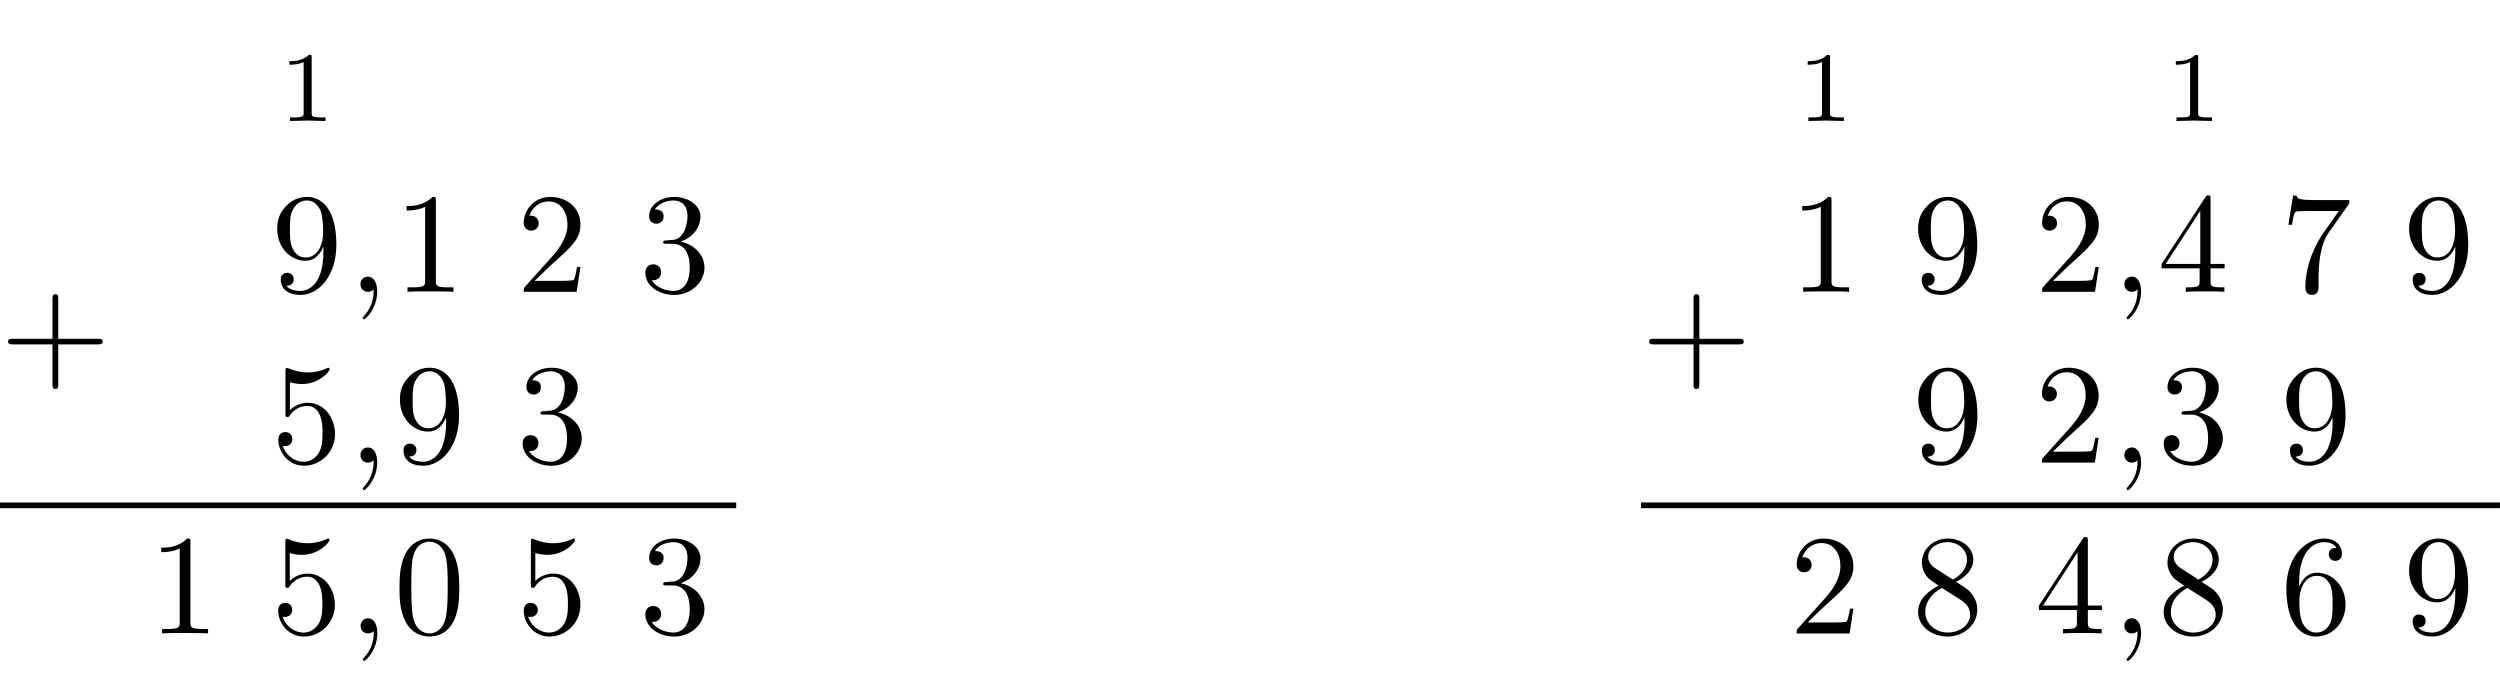
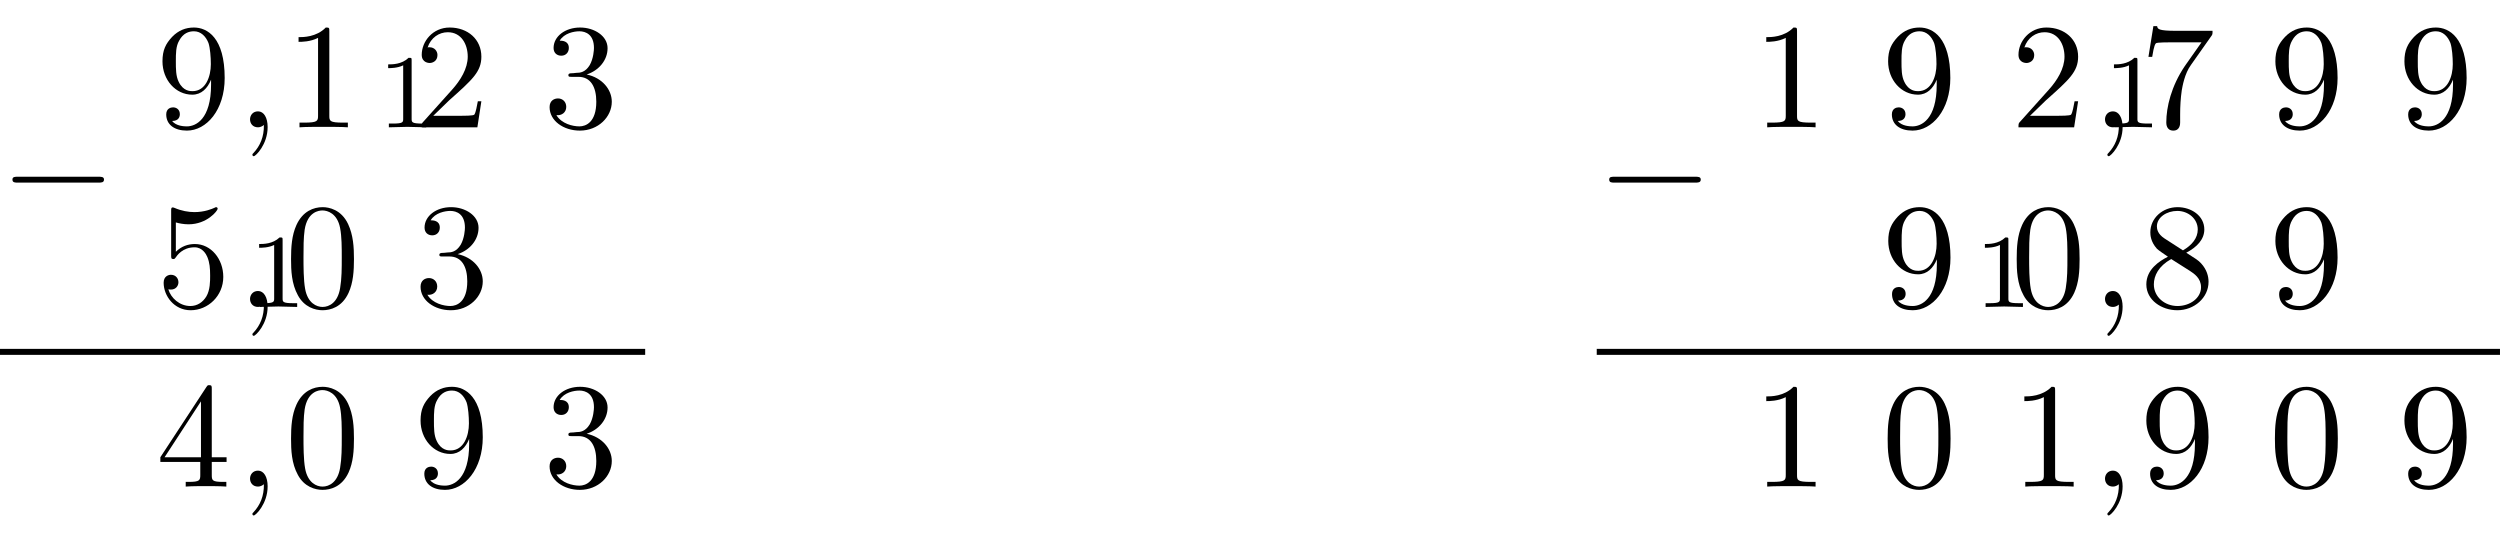
- <svg xmlns="http://www.w3.org/2000/svg" xmlns:xlink="http://www.w3.org/1999/xlink" width="174.97" height="47.82" viewBox="0 0 174.97 47.82">
+ <svg xmlns="http://www.w3.org/2000/svg" xmlns:xlink="http://www.w3.org/1999/xlink" width="166.38" height="35.87" viewBox="0 0 166.38 35.87">
  <defs>
    <g>
      <g id="glyph-0-0">
-         <path d="M 4.078 -2.297 L 6.859 -2.297 C 7 -2.297 7.188 -2.297 7.188 -2.5 C 7.188 -2.688 7 -2.688 6.859 -2.688 L 4.078 -2.688 L 4.078 -5.484 C 4.078 -5.625 4.078 -5.812 3.875 -5.812 C 3.672 -5.812 3.672 -5.625 3.672 -5.484 L 3.672 -2.688 L 0.891 -2.688 C 0.75 -2.688 0.562 -2.688 0.562 -2.5 C 0.562 -2.297 0.75 -2.297 0.891 -2.297 L 3.672 -2.297 L 3.672 0.5 C 3.672 0.641 3.672 0.828 3.875 0.828 C 4.078 0.828 4.078 0.641 4.078 0.5 Z M 4.078 -2.297 " />
+         <path d="M 6.562 -2.297 C 6.734 -2.297 6.922 -2.297 6.922 -2.5 C 6.922 -2.688 6.734 -2.688 6.562 -2.688 L 1.172 -2.688 C 1 -2.688 0.828 -2.688 0.828 -2.5 C 0.828 -2.297 1 -2.297 1.172 -2.297 Z M 6.562 -2.297 " />
      </g>
      <g id="glyph-1-0">
        <path d="M 3.297 0 L 3.297 -0.25 L 3.031 -0.25 C 2.328 -0.25 2.328 -0.344 2.328 -0.578 L 2.328 -4.438 C 2.328 -4.625 2.328 -4.625 2.125 -4.625 C 1.672 -4.188 1.047 -4.188 0.766 -4.188 L 0.766 -3.938 C 0.922 -3.938 1.391 -3.938 1.766 -4.125 L 1.766 -0.578 C 1.766 -0.344 1.766 -0.25 1.078 -0.25 L 0.812 -0.25 L 0.812 0 L 2.047 -0.031 Z M 3.297 0 " />
      </g>
      <g id="glyph-2-0">
        <path d="M 4.562 -3.281 C 4.562 -5.969 3.406 -6.641 2.516 -6.641 C 1.969 -6.641 1.484 -6.453 1.062 -6.016 C 0.641 -5.562 0.422 -5.141 0.422 -4.391 C 0.422 -3.156 1.297 -2.172 2.406 -2.172 C 3.016 -2.172 3.422 -2.594 3.656 -3.172 L 3.656 -2.844 C 3.656 -0.516 2.625 -0.062 2.047 -0.062 C 1.875 -0.062 1.328 -0.078 1.062 -0.422 C 1.5 -0.422 1.578 -0.703 1.578 -0.875 C 1.578 -1.188 1.344 -1.328 1.125 -1.328 C 0.969 -1.328 0.672 -1.25 0.672 -0.859 C 0.672 -0.188 1.203 0.219 2.047 0.219 C 3.344 0.219 4.562 -1.141 4.562 -3.281 Z M 3.641 -4.203 C 3.641 -3.375 3.297 -2.406 2.422 -2.406 C 2.266 -2.406 1.797 -2.406 1.5 -3.031 C 1.312 -3.406 1.312 -3.891 1.312 -4.391 C 1.312 -4.922 1.312 -5.391 1.531 -5.766 C 1.797 -6.266 2.172 -6.391 2.516 -6.391 C 2.984 -6.391 3.312 -6.047 3.484 -5.609 C 3.594 -5.281 3.641 -4.656 3.641 -4.203 Z M 3.641 -4.203 " />
      </g>
      <g id="glyph-2-1">
        <path d="M 2.031 -0.016 C 2.031 -0.641 1.781 -1.062 1.391 -1.062 C 1.031 -1.062 0.859 -0.781 0.859 -0.531 C 0.859 -0.266 1.031 0 1.391 0 C 1.531 0 1.672 -0.062 1.781 -0.156 C 1.797 0.625 1.531 1.234 1.094 1.703 C 1.031 1.766 1.016 1.781 1.016 1.812 C 1.016 1.891 1.062 1.922 1.109 1.922 C 1.234 1.922 2.031 1.141 2.031 -0.016 Z M 2.031 -0.016 " />
      </g>
      <g id="glyph-2-2">
        <path d="M 4.172 0 L 4.172 -0.312 L 3.859 -0.312 C 2.953 -0.312 2.938 -0.422 2.938 -0.781 L 2.938 -6.375 C 2.938 -6.625 2.938 -6.641 2.703 -6.641 C 2.078 -6 1.203 -6 0.891 -6 L 0.891 -5.688 C 1.094 -5.688 1.672 -5.688 2.188 -5.953 L 2.188 -0.781 C 2.188 -0.422 2.156 -0.312 1.266 -0.312 L 0.953 -0.312 L 0.953 0 C 1.297 -0.031 2.156 -0.031 2.562 -0.031 C 2.953 -0.031 3.828 -0.031 4.172 0 Z M 4.172 0 " />
      </g>
      <g id="glyph-2-3">
        <path d="M 4.469 -1.734 L 4.234 -1.734 C 4.172 -1.438 4.109 -1 4 -0.844 C 3.938 -0.766 3.281 -0.766 3.062 -0.766 L 1.266 -0.766 L 2.328 -1.797 C 3.875 -3.172 4.469 -3.703 4.469 -4.703 C 4.469 -5.844 3.578 -6.641 2.359 -6.641 C 1.234 -6.641 0.5 -5.719 0.5 -4.828 C 0.5 -4.281 1 -4.281 1.031 -4.281 C 1.203 -4.281 1.547 -4.391 1.547 -4.812 C 1.547 -5.062 1.359 -5.328 1.016 -5.328 C 0.938 -5.328 0.922 -5.328 0.891 -5.312 C 1.109 -5.969 1.656 -6.328 2.234 -6.328 C 3.141 -6.328 3.562 -5.516 3.562 -4.703 C 3.562 -3.906 3.078 -3.125 2.516 -2.5 L 0.609 -0.375 C 0.5 -0.266 0.5 -0.234 0.5 0 L 4.203 0 Z M 4.469 -1.734 " />
      </g>
      <g id="glyph-2-4">
        <path d="M 4.562 -1.703 C 4.562 -2.516 3.922 -3.297 2.891 -3.516 C 3.703 -3.781 4.281 -4.469 4.281 -5.266 C 4.281 -6.078 3.406 -6.641 2.453 -6.641 C 1.453 -6.641 0.688 -6.047 0.688 -5.281 C 0.688 -4.953 0.906 -4.766 1.203 -4.766 C 1.5 -4.766 1.703 -4.984 1.703 -5.281 C 1.703 -5.766 1.234 -5.766 1.094 -5.766 C 1.391 -6.266 2.047 -6.391 2.406 -6.391 C 2.828 -6.391 3.375 -6.172 3.375 -5.281 C 3.375 -5.156 3.344 -4.578 3.094 -4.141 C 2.797 -3.656 2.453 -3.625 2.203 -3.625 C 2.125 -3.609 1.891 -3.594 1.812 -3.594 C 1.734 -3.578 1.672 -3.562 1.672 -3.469 C 1.672 -3.359 1.734 -3.359 1.906 -3.359 L 2.344 -3.359 C 3.156 -3.359 3.531 -2.688 3.531 -1.703 C 3.531 -0.344 2.844 -0.062 2.406 -0.062 C 1.969 -0.062 1.219 -0.234 0.875 -0.812 C 1.219 -0.766 1.531 -0.984 1.531 -1.359 C 1.531 -1.719 1.266 -1.922 0.984 -1.922 C 0.734 -1.922 0.422 -1.781 0.422 -1.344 C 0.422 -0.438 1.344 0.219 2.438 0.219 C 3.656 0.219 4.562 -0.688 4.562 -1.703 Z M 4.562 -1.703 " />
      </g>
      <g id="glyph-2-5">
        <path d="M 4.469 -2 C 4.469 -3.188 3.656 -4.188 2.578 -4.188 C 2.109 -4.188 1.672 -4.031 1.312 -3.672 L 1.312 -5.625 C 1.516 -5.562 1.844 -5.5 2.156 -5.5 C 3.391 -5.5 4.094 -6.406 4.094 -6.531 C 4.094 -6.594 4.062 -6.641 3.984 -6.641 C 3.984 -6.641 3.953 -6.641 3.906 -6.609 C 3.703 -6.516 3.219 -6.312 2.547 -6.312 C 2.156 -6.312 1.688 -6.391 1.219 -6.594 C 1.141 -6.625 1.109 -6.625 1.109 -6.625 C 1 -6.625 1 -6.547 1 -6.391 L 1 -3.438 C 1 -3.266 1 -3.188 1.141 -3.188 C 1.219 -3.188 1.234 -3.203 1.281 -3.266 C 1.391 -3.422 1.75 -3.969 2.562 -3.969 C 3.078 -3.969 3.328 -3.516 3.406 -3.328 C 3.562 -2.953 3.594 -2.578 3.594 -2.078 C 3.594 -1.719 3.594 -1.125 3.344 -0.703 C 3.109 -0.312 2.734 -0.062 2.281 -0.062 C 1.562 -0.062 0.984 -0.594 0.812 -1.172 C 0.844 -1.172 0.875 -1.156 0.984 -1.156 C 1.312 -1.156 1.484 -1.406 1.484 -1.641 C 1.484 -1.891 1.312 -2.141 0.984 -2.141 C 0.844 -2.141 0.5 -2.062 0.5 -1.609 C 0.5 -0.75 1.188 0.219 2.297 0.219 C 3.453 0.219 4.469 -0.734 4.469 -2 Z M 4.469 -2 " />
      </g>
      <g id="glyph-2-6">
        <path d="M 4.578 -3.188 C 4.578 -3.984 4.531 -4.781 4.188 -5.516 C 3.734 -6.484 2.906 -6.641 2.5 -6.641 C 1.891 -6.641 1.172 -6.375 0.75 -5.453 C 0.438 -4.766 0.391 -3.984 0.391 -3.188 C 0.391 -2.438 0.422 -1.547 0.844 -0.781 C 1.266 0.016 2 0.219 2.484 0.219 C 3.016 0.219 3.781 0.016 4.219 -0.938 C 4.531 -1.625 4.578 -2.406 4.578 -3.188 Z M 3.766 -3.312 C 3.766 -2.562 3.766 -1.891 3.656 -1.25 C 3.5 -0.297 2.938 0 2.484 0 C 2.094 0 1.5 -0.25 1.328 -1.203 C 1.219 -1.797 1.219 -2.719 1.219 -3.312 C 1.219 -3.953 1.219 -4.609 1.297 -5.141 C 1.484 -6.328 2.234 -6.422 2.484 -6.422 C 2.812 -6.422 3.469 -6.234 3.656 -5.25 C 3.766 -4.688 3.766 -3.938 3.766 -3.312 Z M 3.766 -3.312 " />
      </g>
      <g id="glyph-2-7">
        <path d="M 4.688 -1.641 L 4.688 -1.953 L 3.703 -1.953 L 3.703 -6.484 C 3.703 -6.688 3.703 -6.75 3.531 -6.75 C 3.453 -6.75 3.422 -6.75 3.344 -6.625 L 0.281 -1.953 L 0.281 -1.641 L 2.938 -1.641 L 2.938 -0.781 C 2.938 -0.422 2.906 -0.312 2.172 -0.312 L 1.969 -0.312 L 1.969 0 C 2.375 -0.031 2.891 -0.031 3.312 -0.031 C 3.734 -0.031 4.25 -0.031 4.672 0 L 4.672 -0.312 L 4.453 -0.312 C 3.719 -0.312 3.703 -0.422 3.703 -0.781 L 3.703 -1.641 Z M 2.984 -1.953 L 0.562 -1.953 L 2.984 -5.672 Z M 2.984 -1.953 " />
      </g>
      <g id="glyph-2-8">
        <path d="M 4.828 -6.422 L 2.406 -6.422 C 1.203 -6.422 1.172 -6.547 1.141 -6.734 L 0.891 -6.734 L 0.562 -4.688 L 0.812 -4.688 C 0.844 -4.844 0.922 -5.469 1.062 -5.594 C 1.125 -5.656 1.906 -5.656 2.031 -5.656 L 4.094 -5.656 L 2.984 -4.078 C 2.078 -2.734 1.75 -1.344 1.75 -0.328 C 1.75 -0.234 1.75 0.219 2.219 0.219 C 2.672 0.219 2.672 -0.234 2.672 -0.328 L 2.672 -0.844 C 2.672 -1.391 2.703 -1.938 2.781 -2.469 C 2.828 -2.703 2.953 -3.562 3.406 -4.172 L 4.75 -6.078 C 4.828 -6.188 4.828 -6.203 4.828 -6.422 Z M 4.828 -6.422 " />
      </g>
      <g id="glyph-2-9">
        <path d="M 4.562 -1.672 C 4.562 -2.031 4.453 -2.484 4.062 -2.906 C 3.875 -3.109 3.719 -3.203 3.078 -3.609 C 3.797 -3.984 4.281 -4.5 4.281 -5.156 C 4.281 -6.078 3.406 -6.641 2.5 -6.641 C 1.5 -6.641 0.688 -5.906 0.688 -4.969 C 0.688 -4.797 0.703 -4.344 1.125 -3.875 C 1.234 -3.766 1.609 -3.516 1.859 -3.344 C 1.281 -3.047 0.422 -2.5 0.422 -1.5 C 0.422 -0.453 1.438 0.219 2.484 0.219 C 3.609 0.219 4.562 -0.609 4.562 -1.672 Z M 3.844 -5.156 C 3.844 -4.578 3.453 -4.109 2.859 -3.766 L 1.625 -4.562 C 1.172 -4.859 1.125 -5.188 1.125 -5.359 C 1.125 -5.969 1.781 -6.391 2.484 -6.391 C 3.203 -6.391 3.844 -5.875 3.844 -5.156 Z M 4.062 -1.312 C 4.062 -0.578 3.312 -0.062 2.5 -0.062 C 1.641 -0.062 0.922 -0.672 0.922 -1.5 C 0.922 -2.078 1.234 -2.719 2.078 -3.188 L 3.312 -2.406 C 3.594 -2.219 4.062 -1.922 4.062 -1.312 Z M 4.062 -1.312 " />
      </g>
-       <g id="glyph-2-10">
-         <path d="M 4.562 -2.031 C 4.562 -3.297 3.672 -4.25 2.562 -4.25 C 1.891 -4.25 1.516 -3.75 1.312 -3.266 L 1.312 -3.516 C 1.312 -6.031 2.547 -6.391 3.062 -6.391 C 3.297 -6.391 3.719 -6.328 3.938 -5.984 C 3.781 -5.984 3.391 -5.984 3.391 -5.547 C 3.391 -5.234 3.625 -5.078 3.844 -5.078 C 4 -5.078 4.312 -5.172 4.312 -5.562 C 4.312 -6.156 3.875 -6.641 3.047 -6.641 C 1.766 -6.641 0.422 -5.359 0.422 -3.156 C 0.422 -0.484 1.578 0.219 2.5 0.219 C 3.609 0.219 4.562 -0.719 4.562 -2.031 Z M 3.656 -2.047 C 3.656 -1.562 3.656 -1.062 3.484 -0.703 C 3.188 -0.109 2.734 -0.062 2.5 -0.062 C 1.875 -0.062 1.578 -0.656 1.516 -0.812 C 1.328 -1.281 1.328 -2.078 1.328 -2.25 C 1.328 -3.031 1.656 -4.031 2.547 -4.031 C 2.719 -4.031 3.172 -4.031 3.484 -3.406 C 3.656 -3.047 3.656 -2.531 3.656 -2.047 Z M 3.656 -2.047 " />
-       </g>
    </g>
    <clipPath id="clip-0">
-       <path clip-rule="nonzero" d="M 114 35 L 174.969 35 L 174.969 36 L 114 36 Z M 114 35 " />
+       <path clip-rule="nonzero" d="M 106 23 L 166.379 23 L 166.379 24 L 106 24 Z M 106 23 " />
    </clipPath>
  </defs>
  <g fill="rgb(0%, 0%, 0%)" fill-opacity="1">
-     <use xlink:href="#glyph-0-0" x="0" y="26.4" />
+     <use xlink:href="#glyph-0-0" x="0" y="14.45" />
  </g>
-   <path fill="none" stroke-width="0.399" stroke-linecap="butt" stroke-linejoin="miter" stroke="rgb(0%, 0%, 0%)" stroke-opacity="1" stroke-miterlimit="10" d="M -72 36.632 L -20.473 36.632 " transform="matrix(1, 0, 0, -1, 72, 71.99933)" />
+   <path fill="none" stroke-width="0.399" stroke-linecap="butt" stroke-linejoin="miter" stroke="rgb(0%, 0%, 0%)" stroke-opacity="1" stroke-miterlimit="10" d="M -72 48.587 L -29.062 48.587 " transform="matrix(1, 0, 0, -1, 72, 72.0045)" />
  <g fill="rgb(0%, 0%, 0%)" fill-opacity="1">
-     <use xlink:href="#glyph-1-0" x="19.485" y="8.468" />
+     <use xlink:href="#glyph-1-0" x="25.067" y="8.473" />
  </g>
  <g fill="rgb(0%, 0%, 0%)" fill-opacity="1">
-     <use xlink:href="#glyph-2-0" x="18.979" y="20.423" />
+     <use xlink:href="#glyph-1-0" x="16.48" y="20.428" />
  </g>
  <g fill="rgb(0%, 0%, 0%)" fill-opacity="1">
-     <use xlink:href="#glyph-2-1" x="24.369" y="20.423" />
+     <use xlink:href="#glyph-2-0" x="10.391" y="8.473" />
  </g>
  <g fill="rgb(0%, 0%, 0%)" fill-opacity="1">
-     <use xlink:href="#glyph-2-2" x="27.567" y="20.423" />
+     <use xlink:href="#glyph-2-1" x="15.781" y="8.473" />
  </g>
  <g fill="rgb(0%, 0%, 0%)" fill-opacity="1">
-     <use xlink:href="#glyph-2-3" x="36.154" y="20.423" />
+     <use xlink:href="#glyph-2-2" x="18.979" y="8.473" />
  </g>
  <g fill="rgb(0%, 0%, 0%)" fill-opacity="1">
-     <use xlink:href="#glyph-2-4" x="44.742" y="20.423" />
+     <use xlink:href="#glyph-2-3" x="27.567" y="8.473" />
  </g>
  <g fill="rgb(0%, 0%, 0%)" fill-opacity="1">
-     <use xlink:href="#glyph-2-5" x="18.979" y="32.378" />
+     <use xlink:href="#glyph-2-4" x="36.154" y="8.473" />
  </g>
  <g fill="rgb(0%, 0%, 0%)" fill-opacity="1">
-     <use xlink:href="#glyph-2-1" x="24.369" y="32.378" />
+     <use xlink:href="#glyph-2-5" x="10.391" y="20.428" />
  </g>
  <g fill="rgb(0%, 0%, 0%)" fill-opacity="1">
-     <use xlink:href="#glyph-2-0" x="27.567" y="32.378" />
+     <use xlink:href="#glyph-2-1" x="15.781" y="20.428" />
  </g>
  <g fill="rgb(0%, 0%, 0%)" fill-opacity="1">
-     <use xlink:href="#glyph-2-4" x="36.154" y="32.378" />
+     <use xlink:href="#glyph-2-6" x="18.979" y="20.428" />
  </g>
  <g fill="rgb(0%, 0%, 0%)" fill-opacity="1">
-     <use xlink:href="#glyph-2-2" x="10.391" y="44.333" />
+     <use xlink:href="#glyph-2-4" x="27.567" y="20.428" />
  </g>
  <g fill="rgb(0%, 0%, 0%)" fill-opacity="1">
-     <use xlink:href="#glyph-2-5" x="18.969" y="44.333" />
+     <use xlink:href="#glyph-2-7" x="10.391" y="32.383" />
  </g>
  <g fill="rgb(0%, 0%, 0%)" fill-opacity="1">
-     <use xlink:href="#glyph-2-1" x="24.379" y="44.333" />
+     <use xlink:href="#glyph-2-1" x="15.781" y="32.383" />
  </g>
  <g fill="rgb(0%, 0%, 0%)" fill-opacity="1">
-     <use xlink:href="#glyph-2-6" x="27.567" y="44.333" />
+     <use xlink:href="#glyph-2-6" x="18.979" y="32.383" />
  </g>
  <g fill="rgb(0%, 0%, 0%)" fill-opacity="1">
-     <use xlink:href="#glyph-2-5" x="36.154" y="44.333" />
+     <use xlink:href="#glyph-2-0" x="27.567" y="32.383" />
  </g>
  <g fill="rgb(0%, 0%, 0%)" fill-opacity="1">
-     <use xlink:href="#glyph-2-4" x="44.742" y="44.333" />
+     <use xlink:href="#glyph-2-4" x="36.154" y="32.383" />
  </g>
  <g fill="rgb(0%, 0%, 0%)" fill-opacity="1">
-     <use xlink:href="#glyph-0-0" x="114.855" y="26.4" />
+     <use xlink:href="#glyph-0-0" x="106.267" y="14.45" />
  </g>
  <g clip-path="url(#clip-0)">
-     <path fill="none" stroke-width="0.399" stroke-linecap="butt" stroke-linejoin="miter" stroke="rgb(0%, 0%, 0%)" stroke-opacity="1" stroke-miterlimit="10" d="M 42.855 36.632 L 102.969 36.632 " transform="matrix(1, 0, 0, -1, 72, 71.99933)" />
+     <path fill="none" stroke-width="0.399" stroke-linecap="butt" stroke-linejoin="miter" stroke="rgb(0%, 0%, 0%)" stroke-opacity="1" stroke-miterlimit="10" d="M 34.266 48.587 L 94.383 48.587 " transform="matrix(1, 0, 0, -1, 72, 72.0045)" />
  </g>
  <g fill="rgb(0%, 0%, 0%)" fill-opacity="1">
-     <use xlink:href="#glyph-1-0" x="125.752" y="8.468" />
+     <use xlink:href="#glyph-1-0" x="139.922" y="8.473" />
  </g>
  <g fill="rgb(0%, 0%, 0%)" fill-opacity="1">
-     <use xlink:href="#glyph-1-0" x="151.516" y="8.468" />
+     <use xlink:href="#glyph-1-0" x="131.334" y="20.428" />
  </g>
  <g fill="rgb(0%, 0%, 0%)" fill-opacity="1">
-     <use xlink:href="#glyph-2-2" x="125.246" y="20.423" />
+     <use xlink:href="#glyph-2-2" x="116.658" y="8.473" />
  </g>
  <g fill="rgb(0%, 0%, 0%)" fill-opacity="1">
-     <use xlink:href="#glyph-2-0" x="133.824" y="20.423" />
+     <use xlink:href="#glyph-2-0" x="125.236" y="8.473" />
  </g>
  <g fill="rgb(0%, 0%, 0%)" fill-opacity="1">
-     <use xlink:href="#glyph-2-3" x="142.421" y="20.423" />
+     <use xlink:href="#glyph-2-3" x="133.834" y="8.473" />
  </g>
  <g fill="rgb(0%, 0%, 0%)" fill-opacity="1">
-     <use xlink:href="#glyph-2-1" x="147.821" y="20.423" />
+     <use xlink:href="#glyph-2-1" x="139.233" y="8.473" />
  </g>
  <g fill="rgb(0%, 0%, 0%)" fill-opacity="1">
-     <use xlink:href="#glyph-2-7" x="151.009" y="20.423" />
+     <use xlink:href="#glyph-2-8" x="142.421" y="8.473" />
  </g>
  <g fill="rgb(0%, 0%, 0%)" fill-opacity="1">
-     <use xlink:href="#glyph-2-8" x="159.597" y="20.423" />
+     <use xlink:href="#glyph-2-0" x="151.009" y="8.473" />
  </g>
  <g fill="rgb(0%, 0%, 0%)" fill-opacity="1">
-     <use xlink:href="#glyph-2-0" x="168.185" y="20.423" />
+     <use xlink:href="#glyph-2-0" x="159.597" y="8.473" />
  </g>
  <g fill="rgb(0%, 0%, 0%)" fill-opacity="1">
-     <use xlink:href="#glyph-2-0" x="133.834" y="32.378" />
+     <use xlink:href="#glyph-2-0" x="125.246" y="20.428" />
  </g>
  <g fill="rgb(0%, 0%, 0%)" fill-opacity="1">
-     <use xlink:href="#glyph-2-3" x="142.411" y="32.378" />
+     <use xlink:href="#glyph-2-6" x="133.824" y="20.428" />
  </g>
  <g fill="rgb(0%, 0%, 0%)" fill-opacity="1">
-     <use xlink:href="#glyph-2-1" x="147.821" y="32.378" />
+     <use xlink:href="#glyph-2-1" x="139.233" y="20.428" />
  </g>
  <g fill="rgb(0%, 0%, 0%)" fill-opacity="1">
-     <use xlink:href="#glyph-2-4" x="151.009" y="32.378" />
+     <use xlink:href="#glyph-2-9" x="142.421" y="20.428" />
  </g>
  <g fill="rgb(0%, 0%, 0%)" fill-opacity="1">
-     <use xlink:href="#glyph-2-0" x="159.597" y="32.378" />
+     <use xlink:href="#glyph-2-0" x="151.009" y="20.428" />
  </g>
  <g fill="rgb(0%, 0%, 0%)" fill-opacity="1">
-     <use xlink:href="#glyph-2-3" x="125.246" y="44.333" />
+     <use xlink:href="#glyph-2-2" x="116.658" y="32.383" />
  </g>
  <g fill="rgb(0%, 0%, 0%)" fill-opacity="1">
-     <use xlink:href="#glyph-2-9" x="133.824" y="44.333" />
+     <use xlink:href="#glyph-2-6" x="125.236" y="32.383" />
  </g>
  <g fill="rgb(0%, 0%, 0%)" fill-opacity="1">
-     <use xlink:href="#glyph-2-7" x="142.421" y="44.333" />
+     <use xlink:href="#glyph-2-2" x="133.834" y="32.383" />
  </g>
  <g fill="rgb(0%, 0%, 0%)" fill-opacity="1">
-     <use xlink:href="#glyph-2-1" x="147.821" y="44.333" />
+     <use xlink:href="#glyph-2-1" x="139.233" y="32.383" />
  </g>
  <g fill="rgb(0%, 0%, 0%)" fill-opacity="1">
-     <use xlink:href="#glyph-2-9" x="151.009" y="44.333" />
+     <use xlink:href="#glyph-2-0" x="142.421" y="32.383" />
  </g>
  <g fill="rgb(0%, 0%, 0%)" fill-opacity="1">
-     <use xlink:href="#glyph-2-10" x="159.597" y="44.333" />
+     <use xlink:href="#glyph-2-6" x="151.009" y="32.383" />
  </g>
  <g fill="rgb(0%, 0%, 0%)" fill-opacity="1">
-     <use xlink:href="#glyph-2-0" x="168.185" y="44.333" />
+     <use xlink:href="#glyph-2-0" x="159.597" y="32.383" />
  </g>
</svg>
